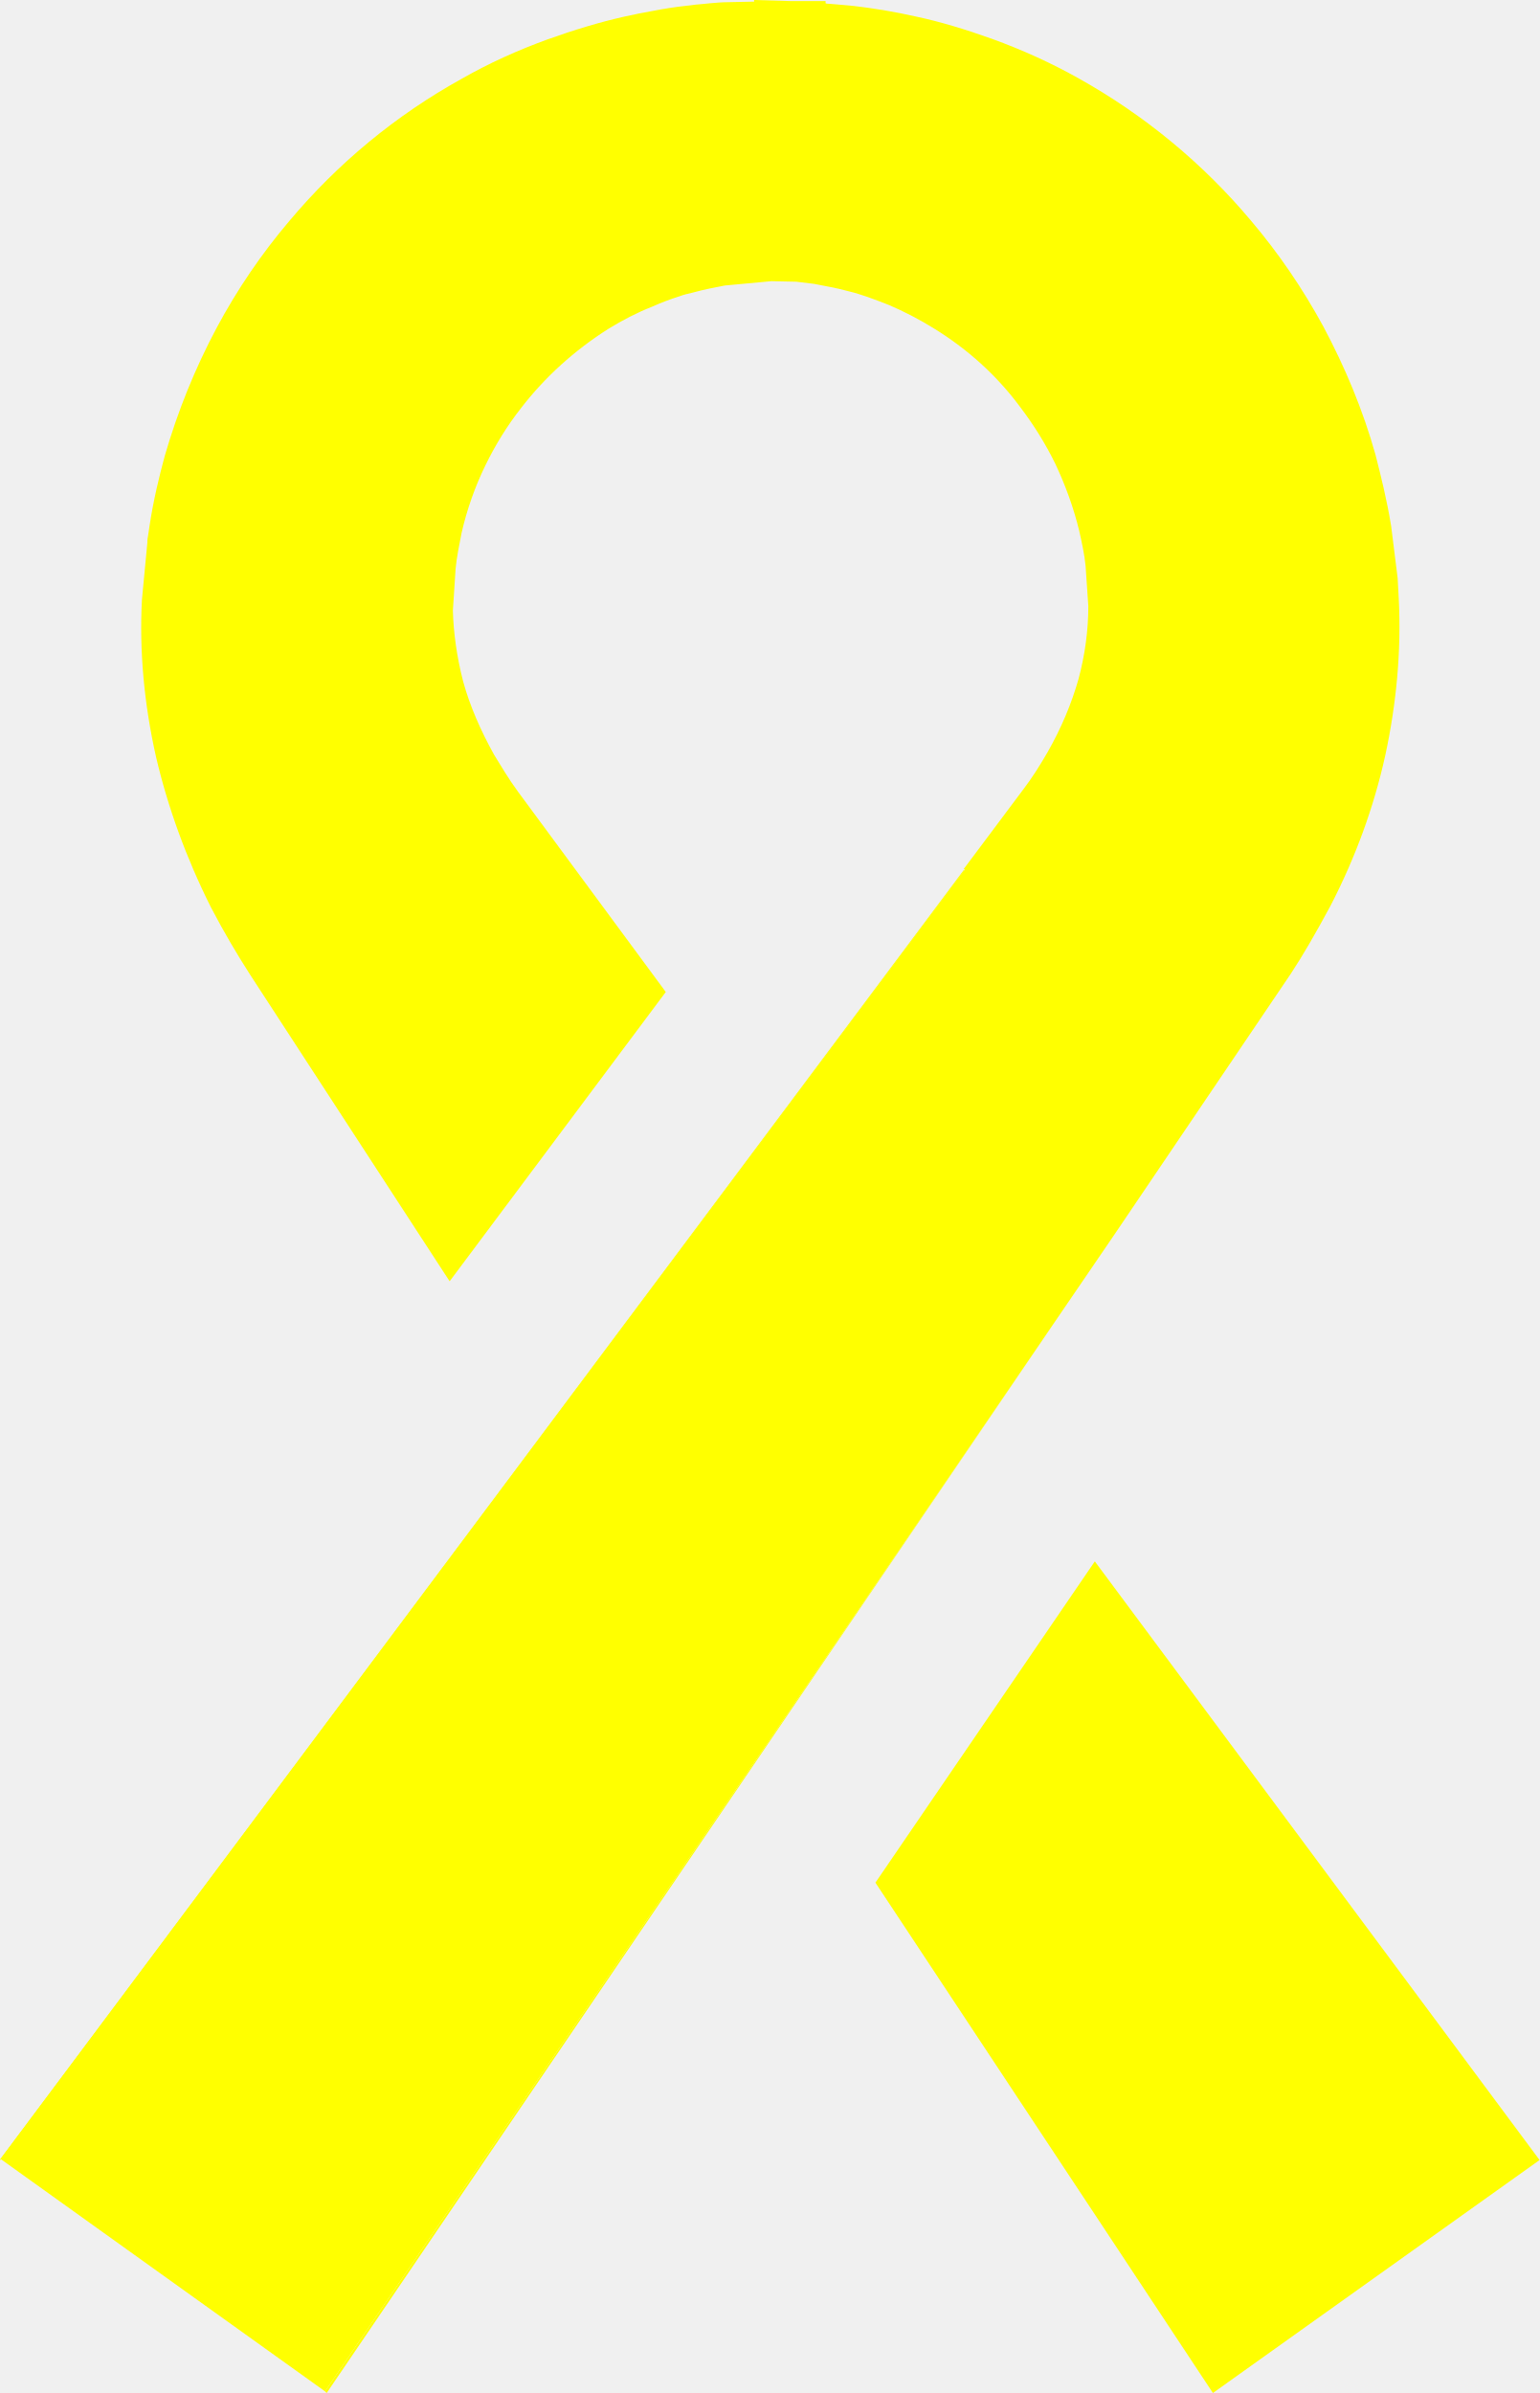
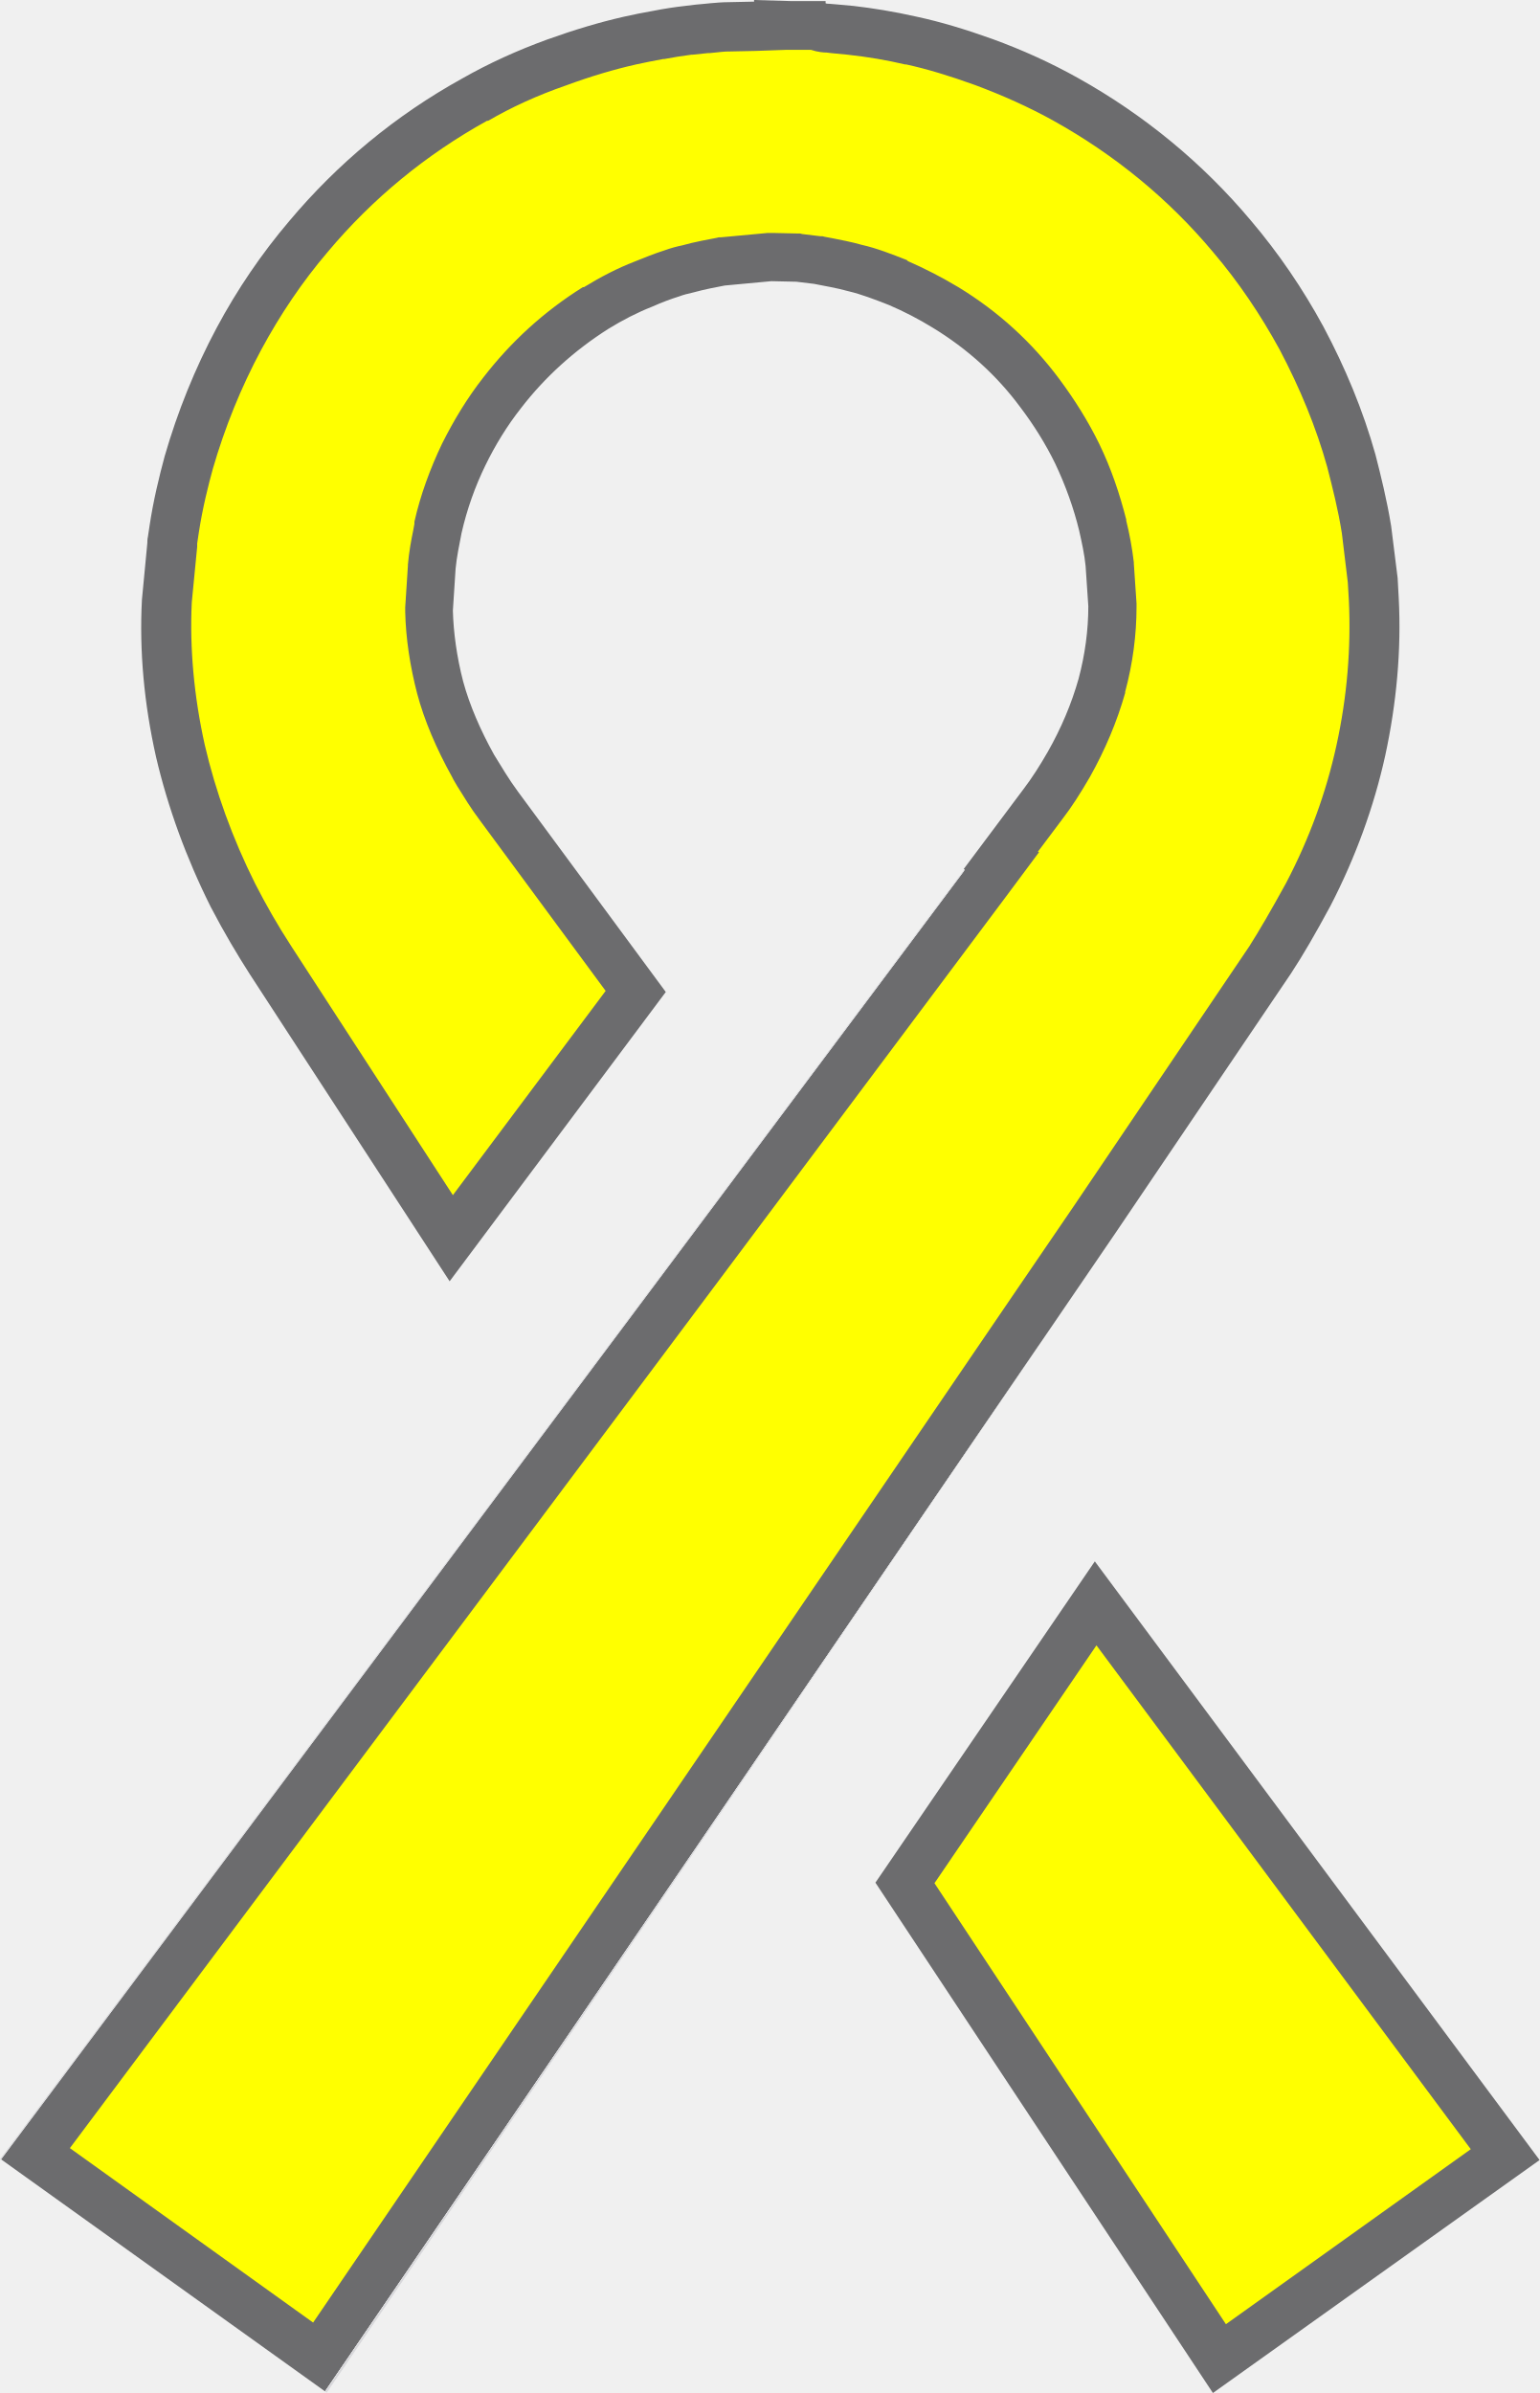
<svg xmlns="http://www.w3.org/2000/svg" version="1.1" id="Layer_1" x="0px" y="0px" viewBox="0 0 284.2 441.7" style="enable-background:new 0 0 284.2 441.7;" xml:space="preserve">
  <style type="text/css">
	.st0{fill:#FFFF00;}
+ 	.st1{fill:#6C6C6E;}
+ 	.st2{fill:#FFFFFF;}
+ 	.st3{fill:#D8D8DB;}
</style>
  <g>
    <g>
-       <path class="st0" d="M205.7,227.9l32.6-48.2c2.3-3.5,4.6-7.5,7.3-12.5c4.6-8.9,8-18.2,10.1-27.7c2.1-9.7,3-19.5,2.5-29.1l-0.2-3.7    l-1.2-9.6c-0.8-4.9-1.9-9.3-2.9-13.2c-2.3-8.2-5.6-16.1-9.6-23.6c-3.8-7-8.3-13.6-13.4-19.6c-8.9-10.6-19.7-19.5-31.9-26.3    c-5-2.8-10.3-5.2-15.8-7.2c-5-1.8-9.7-3.2-13.9-4.1c-4.4-1-8.3-1.6-11.7-2c-1.1-0.1-2.2-0.2-3.3-0.3l-1.2-0.1    c-0.2,0-0.5,0-0.7-0.1V0.2H146L139.2,0v0.3l-4.7,0.1c-1.1,0-2.3,0.1-3.4,0.2l-1,0.1c-1.1,0.1-2.3,0.2-3.7,0.4    c-1.8,0.2-3.8,0.5-5.8,0.9c-1.8,0.3-3.7,0.7-5.5,1.1c-4.4,1-9.1,2.4-14.1,4.2c-5.5,2-10.8,4.4-15.7,7.2    c-12.3,6.8-23,15.7-31.9,26.3c-5.1,6-9.6,12.6-13.4,19.7c-4,7.5-7.2,15.4-9.6,23.7c-1,3.7-2.1,8.2-2.8,12.9l-0.3,2    c-0.1,0.4-0.1,0.8-0.1,1.1l-1,10.5c-0.5,9.5,0.4,19.2,2.6,29c2.2,9.4,5.6,18.7,10.1,27.7c2.5,4.8,4.9,8.8,7.2,12.4l36.9,56.7    l39.9-53.4l-27.3-37c-1.7-2.3-3.1-4.7-4.4-6.8c-2.5-4.5-4.5-9.1-5.7-13.5c-1.2-4.6-1.8-9.2-1.9-13.1l0.5-7.7    c0.2-2.2,0.7-4.5,1.1-6.6c1-4.4,2.5-8.6,4.4-12.5c1.8-3.7,4-7.3,6.6-10.6c4.4-5.7,9.8-10.6,16.1-14.6c2.6-1.6,5.3-3,8.1-4.1    c1.8-0.8,3.4-1.4,5-1.9c0.8-0.3,1.6-0.5,2.5-0.7c2.2-0.6,4.3-1,5.9-1.3l8.6-0.8L147,52l3.3,0.4c1.9,0.4,4,0.7,6.5,1.4    c2.1,0.5,4.5,1.4,7.3,2.5c2.8,1.2,5.5,2.6,8.1,4.2c6.4,3.9,11.8,8.8,16.1,14.6c2.5,3.3,4.7,6.8,6.5,10.5c1.9,4,3.4,8.2,4.4,12.3    c0.5,2.2,1,4.5,1.2,6.6l0.5,7.4c0,4.4-0.6,8.9-1.8,13.4c-1.3,4.6-3.2,9.1-5.7,13.5c-1.5,2.6-2.9,4.8-4.5,6.9l-11,14.7l0.2,0.1    l-178,238L60,441.4l134.3-196.8L205.7,227.9z" />
-       <polygon class="st0" points="161.6,347.5 223.9,441.7 284.2,398.7 202.1,288.2   " />
-       <polygon class="st0" points="177.9,160.6 0,398.6 0.1,398.7 178,160.7   " />
-       <polygon class="st0" points="194.3,244.6 60,441.4 60.3,441.7   " />
+       <g>
+         <path class="st0" d="M6.5,397.5L185,158.9l-0.2-0.1l7.8-10.4c1.6-2.1,3.1-4.3,4.8-7.3c2.7-4.7,4.7-9.6,6.1-14.5     c1.3-4.9,2-9.8,2-14.6v-0.2l-0.5-7.7c-0.2-2.4-0.8-4.8-1.3-7.2c-1.1-4.5-2.7-8.9-4.7-13.2c-1.9-3.9-4.2-7.6-7-11.3     c-4.6-6.2-10.5-11.5-17.3-15.7c-2.8-1.7-5.7-3.2-8.7-4.5l-0.1-0.1c-2.7-1.1-5.4-2.1-7.8-2.7c-1.9-0.5-3.6-0.8-5-1.1     c-0.6-0.1-1.1-0.2-1.7-0.3h-0.2l-3.7-0.5l-5.1-0.1l-9.1,0.8h-0.2c-1.9,0.4-3.9,0.8-6.2,1.4c-0.9,0.2-1.9,0.4-2.9,0.8     c-1.8,0.6-3.5,1.2-5.3,2c-2.9,1.1-5.8,2.6-8.7,4.4c-6.8,4.3-12.6,9.6-17.3,15.7c-2.7,3.4-5.1,7.2-7.1,11.4     c-2.1,4.3-3.7,8.8-4.7,13.5l-0.2,1.3c-0.4,1.8-0.8,3.9-0.9,5.9l-0.5,8v0.2c0.1,4.6,0.8,9.4,2,14.1c1.3,4.6,3.3,9.5,6.1,14.5     l0.1,0.2l0.7,1.2c1.1,1.8,2.4,3.9,3.9,5.9l25.3,34.3l-34,45.6L50,177.3c-2.6-4.1-4.9-8-7-12c-4.3-8.6-7.6-17.6-9.7-26.6     c-2.1-9.4-3-18.7-2.5-27.6l1-10.6c0,0,0-0.3,0-0.4V100l0.3-2.2c0.7-4.8,1.9-9.4,2.7-12.4c2.3-7.9,5.4-15.6,9.2-22.8     c3.6-6.8,7.9-13.1,12.9-18.9c8.7-10.3,19-18.8,30.6-25.3c4.6-2.6,9.6-4.9,15.1-6.9c4.8-1.7,9.4-3.1,13.6-4c1.5-0.3,3.4-0.7,5.2-1     h0.1c1.8-0.4,3.6-0.6,5.4-0.8h0.1c1.2-0.2,2.2-0.3,3.2-0.3l1.4-0.1c0.9-0.1,2-0.2,3-0.2l9.2-0.2V4.6l2.3,0.1h4.5     c1,0.4,1.8,0.5,2.4,0.5l1,0.1l3.2,0.3c3.9,0.5,7.5,1.1,11.2,1.9c4,0.9,8.5,2.2,13.4,3.9c5.3,1.9,10.4,4.3,15.1,6.9     c11.8,6.6,22.1,15.1,30.7,25.3c4.9,5.7,9.2,12.1,12.9,18.9c4,7.5,7.1,15.1,9.2,22.6c1,3.9,2,8.1,2.8,12.7l1.2,9.4l0.2,3.5     c0.5,9-0.3,18.4-2.4,27.9c-2,9.1-5.3,18-9.7,26.6c-2.8,5.2-5,9-7.1,12.1L202,225.4l-11.4,16.7l-131.7,193L6.5,397.5z" />
+         <path class="st1" d="M145.1,9.2h0.7h0.1h0.1h3.7c1.2,0.4,2.3,0.5,2.9,0.5l0.8,0.1l3.1,0.3c3.7,0.4,7.2,1,10.6,1.8h0.1h0.1     c3.7,0.8,8,2.1,12.7,3.8c5.1,1.9,10,4.1,14.5,6.6c11.3,6.3,21.2,14.4,29.4,24.2l0,0l0,0c4.7,5.5,8.8,11.6,12.3,18     C240,71.7,243,79,245,86.2c1,3.9,2,7.8,2.7,12.2l1.1,9.1l0.2,3.4c0.4,8.6-0.3,17.6-2.3,26.7c-1.9,8.7-5,17.2-9.3,25.4     c-2.8,5.1-4.9,8.7-6.8,11.7l-32.5,48.1l-11.4,16.7L57.8,428.7l-44.9-32.2l172.5-230.6l6.4-8.6l-0.2-0.1l4.5-6     c1.7-2.2,3.3-4.7,5.1-7.8l0,0l0,0c2.8-5,5-10.2,6.5-15.5v-0.1v-0.1c1.4-5.2,2.1-10.5,2.1-15.7v-0.3v-0.3l-0.5-7.4v-0.1v-0.1     c-0.3-2.6-0.8-5.3-1.4-7.7V96v-0.1c-1.2-4.7-2.8-9.5-5-14l0,0l0,0c-2-4.1-4.5-8.1-7.4-12c-5-6.7-11.2-12.4-18.6-16.9     c-3-1.8-6.1-3.4-9.3-4.8l-0.1-0.1l-0.1-0.1c-2.8-1.1-5.6-2.2-8.3-2.8c-2.1-0.6-3.9-0.9-5.3-1.2c-0.5-0.1-1.1-0.2-1.6-0.3     l-0.4-0.1h-0.4l-3.3-0.4l-0.4-0.1h-0.4l-4.6-0.1h-0.5h-0.5l-8.6,0.8h-0.4l-0.4,0.1c-1.5,0.3-3.9,0.7-6.4,1.4     c-1,0.2-2.1,0.5-3.2,0.9c-1.9,0.6-3.6,1.3-5.6,2.1c-3.1,1.2-6.2,2.8-9.3,4.7h-0.1h-0.1c-7.2,4.5-13.3,10.1-18.4,16.7     c-2.9,3.7-5.4,7.8-7.6,12.2c-2.2,4.6-4,9.5-5.1,14.4v0.2v0.2c-0.1,0.4-0.1,0.7-0.2,1.1c-0.4,1.9-0.8,4.1-1,6.4v0.1v0.1l-0.5,7.7     v0.4v0.4c0.1,4.9,0.9,10.1,2.2,15.1l0,0l0,0c1.3,4.9,3.5,10.1,6.5,15.5l0.1,0.2l0.1,0.2c0.2,0.4,0.5,0.8,0.7,1.2     c1.2,1.9,2.5,4.1,4.1,6.2l23.3,31.6l-28.2,37.7l-29.8-45.9c-2.6-4-4.7-7.7-6.7-11.6c-4.2-8.4-7.3-17-9.3-25.6     c-2-9-2.8-17.9-2.4-26.3l1-10.3v-0.4v-0.2l0,0l0.3-2c0.7-4.6,1.8-8.9,2.6-11.8c2.2-7.6,5.2-15,8.9-21.9     c3.5-6.5,7.6-12.6,12.3-18.1l0,0l0,0c8.3-9.9,18.2-18,29.4-24.2H90h0.1c4.3-2.5,9.1-4.7,14.3-6.5c4.6-1.7,9-3,13-3.9     c1.4-0.3,3.3-0.7,5-1h0.1h0.1c1.6-0.3,3.4-0.6,5-0.8h0.1h0.1c1-0.1,1.9-0.2,2.9-0.3h0.3l0,0l0,0l1-0.1c0.9-0.1,1.8-0.2,2.6-0.2     h0.1h0.1l4.7-0.1L145.1,9.2 M139.2,0v0.3l-4.7,0.1c-1.1,0-2.3,0.1-3.4,0.2l-1,0.1c-1.1,0.1-2.3,0.2-3.7,0.4     c-1.8,0.2-3.8,0.5-5.8,0.9c-1.8,0.3-3.7,0.7-5.5,1.1c-4.4,1-9.1,2.4-14.1,4.2c-5.5,2-10.8,4.4-15.7,7.2     c-12.3,6.8-23,15.7-31.9,26.3c-5.1,6-9.6,12.6-13.4,19.7c-4,7.5-7.2,15.4-9.6,23.7c-1,3.7-2.1,8.2-2.8,12.9l-0.3,2     c-0.1,0.4-0.1,0.8-0.1,1.1l-1,10.5c-0.5,9.5,0.4,19.2,2.6,29c2.2,9.4,5.6,18.7,10.1,27.7c2.5,4.8,4.9,8.8,7.2,12.4L83,236.5     l39.9-53.4l-27.3-37c-1.7-2.3-3.1-4.7-4.4-6.8c-2.5-4.5-4.5-9.1-5.7-13.5c-1.2-4.6-1.8-9.2-1.9-13.1l0.5-7.7     c0.2-2.2,0.7-4.5,1.1-6.6c1-4.4,2.5-8.6,4.4-12.5c1.8-3.7,4-7.3,6.6-10.6c4.4-5.7,9.8-10.6,16.1-14.6c2.6-1.6,5.3-3,8.1-4.1     c1.8-0.8,3.4-1.4,5-1.9c0.8-0.3,1.6-0.5,2.5-0.7c2.2-0.6,4.3-1,5.9-1.3l8.6-0.8L147,52l3.3,0.4c1.9,0.4,4,0.7,6.5,1.4     c2.1,0.5,4.5,1.4,7.3,2.5c2.8,1.2,5.5,2.6,8.1,4.2c6.4,3.9,11.8,8.8,16.1,14.6c2.5,3.3,4.7,6.8,6.5,10.5c1.9,4,3.4,8.2,4.4,12.3     c0.5,2.2,1,4.5,1.2,6.6l0.5,7.4c0,4.4-0.6,8.9-1.8,13.4c-1.3,4.6-3.2,9.1-5.7,13.5c-1.5,2.6-2.9,4.8-4.5,6.9l-11,14.7l0.2,0.1     l-178,238L60,441.4l134.3-196.8l11.4-16.7l32.6-48.2c2.3-3.5,4.6-7.5,7.3-12.5c4.6-8.9,8-18.2,10.1-27.7c2.1-9.7,3-19.5,2.5-29.1     l-0.2-3.7l-1.2-9.6c-0.8-4.9-1.9-9.3-2.9-13.2c-2.3-8.2-5.6-16.1-9.6-23.6c-3.8-7-8.3-13.6-13.4-19.6     C222,30.1,211.2,21.2,199,14.4c-5-2.8-10.3-5.2-15.8-7.2c-5-1.8-9.7-3.2-13.9-4.1c-4.4-1-8.3-1.6-11.7-2     c-1.1-0.1-2.2-0.2-3.3-0.3l-1.2-0.1c-0.2,0-0.5,0-0.7-0.1V0.2H146L139.2,0L139.2,0z" />
+       </g>
+       <g>
+         <polygon class="st0" points="167,347.5 202.3,296 277.9,397.7 225.1,435.3    " />
+         <path class="st1" d="M202.4,303.7l69.1,93L226.3,429l-53.8-81.4L202.4,303.7 M202.1,288.2l-40.5,59.3l62.3,94.2l60.3-43     L202.1,288.2L202.1,288.2z" />
+       </g>
+       <g>
+         <polygon class="st2" points="177.9,160.6 0,398.6 0.1,398.7 178,160.7    " />
+         <polygon class="st3" points="177.9,160.6 0,398.6 0.1,398.7 178,160.7    " />
+       </g>
+       <g>
+         <polygon class="st2" points="194.3,244.6 60,441.4 60.3,441.7    " />
+         <polygon class="st3" points="194.3,244.6 60,441.4 60.3,441.7    " />
+       </g>
    </g>
  </g>
</svg>
